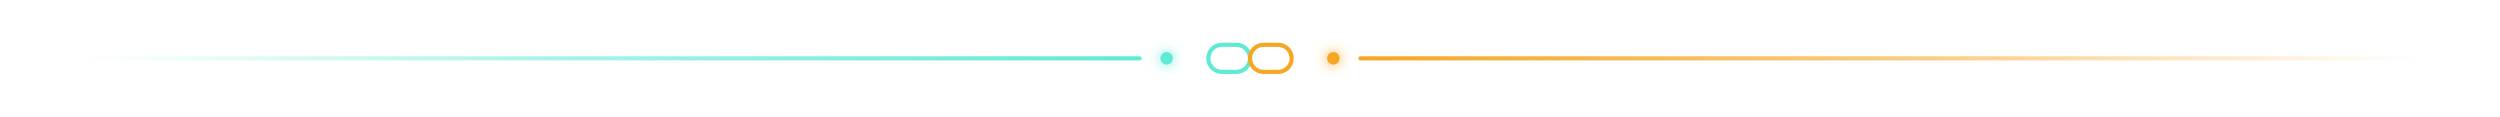
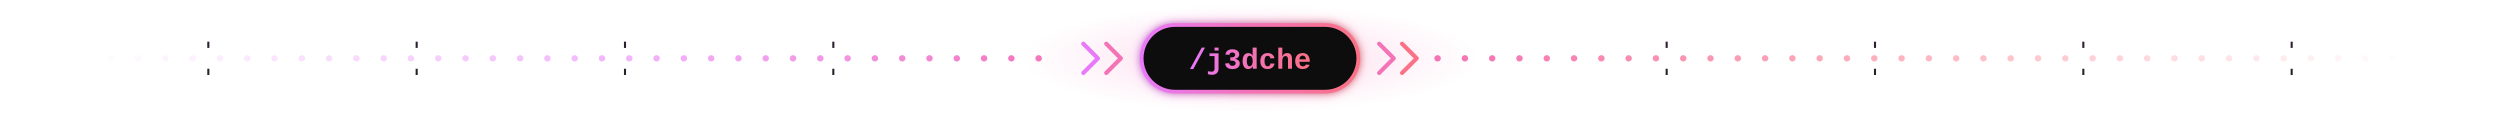
<svg xmlns="http://www.w3.org/2000/svg" width="1200" height="56" viewBox="0 0 1200 56" role="presentation">
  <defs>
-     <linearGradient id="lg" x1="40" y1="0" x2="548" y2="0" gradientUnits="userSpaceOnUse">
-       <stop offset="0%" stop-color="#5EEAD4" stop-opacity="0" />
-       <stop offset="45%" stop-color="#5EEAD4" stop-opacity="0.55" />
-       <stop offset="100%" stop-color="#5EEAD4" stop-opacity="1" />
+     <linearGradient id="inRail" x1="40" y1="0" x2="510" y2="0" gradientUnits="userSpaceOnUse">
+       <stop offset="0%" stop-color="#E879F9" stop-opacity="0" />
+       <stop offset="55%" stop-color="#E879F9" stop-opacity="0.55" />
+       <stop offset="100%" stop-color="#F472B6" stop-opacity="1" />
    </linearGradient>
-     <linearGradient id="rg" x1="652" y1="0" x2="1160" y2="0" gradientUnits="userSpaceOnUse">
-       <stop offset="0%" stop-color="#F5A623" stop-opacity="1" />
-       <stop offset="55%" stop-color="#F5A623" stop-opacity="0.55" />
-       <stop offset="100%" stop-color="#F5A623" stop-opacity="0" />
+     <linearGradient id="outRail" x1="690" y1="0" x2="1160" y2="0" gradientUnits="userSpaceOnUse">
+       <stop offset="0%" stop-color="#F472B6" stop-opacity="1" />
+       <stop offset="45%" stop-color="#FB7185" stop-opacity="0.55" />
+       <stop offset="100%" stop-color="#FB7185" stop-opacity="0" />
    </linearGradient>
+     <linearGradient id="flame" x1="0%" y1="0%" x2="100%" y2="0%">
+       <stop offset="0%" stop-color="#E879F9" />
+       <stop offset="50%" stop-color="#F472B6" />
+       <stop offset="100%" stop-color="#FB7185" />
+     </linearGradient>
+     <radialGradient id="halo" cx="50%" cy="50%" r="50%">
+       <stop offset="0%" stop-color="#F472B6" stop-opacity="0.26" />
+       <stop offset="100%" stop-color="#F472B6" stop-opacity="0" />
+     </radialGradient>
    <filter id="glow" x="-100%" y="-100%" width="300%" height="300%">
-       <feGaussianBlur stdDeviation="3" result="blur" />
+       <feGaussianBlur stdDeviation="2.4" result="b" />
      <feMerge>
-         <feMergeNode in="blur" />
+         <feMergeNode in="b" />
        <feMergeNode in="SourceGraphic" />
      </feMerge>
    </filter>
  </defs>
-   <rect x="40" y="27" width="508" height="2" rx="1" fill="url(#lg)" />
-   <rect x="652" y="27" width="508" height="2" rx="1" fill="url(#rg)" />
-   <circle cx="560" cy="28" r="3" fill="#5EEAD4" filter="url(#glow)">
-     <animate attributeName="opacity" values="1;0.3;1" dur="2.4s" repeatCount="indefinite" />
+   <ellipse cx="600" cy="28" rx="110" ry="26" fill="url(#halo)" />
+   <line x1="40" y1="28" x2="510" y2="28" stroke="url(#inRail)" stroke-width="3" stroke-linecap="round" stroke-dasharray="0.1 13" />
+   <line x1="690" y1="28" x2="1160" y2="28" stroke="url(#outRail)" stroke-width="3" stroke-linecap="round" stroke-dasharray="0.1 13" />
+   <g stroke="#2A2030" stroke-width="1">
+     <line x1="100" y1="20" x2="100" y2="23" />
+     <line x1="200" y1="20" x2="200" y2="23" />
+     <line x1="300" y1="20" x2="300" y2="23" />
+     <line x1="400" y1="20" x2="400" y2="23" />
+     <line x1="100" y1="33" x2="100" y2="36" />
+     <line x1="200" y1="33" x2="200" y2="36" />
+     <line x1="300" y1="33" x2="300" y2="36" />
+     <line x1="400" y1="33" x2="400" y2="36" />
+     <line x1="800" y1="20" x2="800" y2="23" />
+     <line x1="900" y1="20" x2="900" y2="23" />
+     <line x1="1000" y1="20" x2="1000" y2="23" />
+     <line x1="1100" y1="20" x2="1100" y2="23" />
+     <line x1="800" y1="33" x2="800" y2="36" />
+     <line x1="900" y1="33" x2="900" y2="36" />
+     <line x1="1000" y1="33" x2="1000" y2="36" />
+     <line x1="1100" y1="33" x2="1100" y2="36" />
+   </g>
+   <g fill="none" stroke-width="2" stroke-linecap="round" stroke-linejoin="round">
+     <path d="M520 21 L527 28 L520 35" stroke="#E879F9">
+       <animate attributeName="opacity" values="0.25;1;0.25" dur="1.8s" begin="0s" repeatCount="indefinite" />
+     </path>
+     <path d="M531 21 L538 28 L531 35" stroke="#F472B6">
+       <animate attributeName="opacity" values="0.25;1;0.25" dur="1.8s" begin="0.3s" repeatCount="indefinite" />
+     </path>
+     <path d="M662 21 L669 28 L662 35" stroke="#F472B6">
+       <animate attributeName="opacity" values="0.25;1;0.25" dur="1.8s" begin="0.6s" repeatCount="indefinite" />
+     </path>
+     <path d="M673 21 L680 28 L673 35" stroke="#FB7185">
+       <animate attributeName="opacity" values="0.25;1;0.25" dur="1.8s" begin="0.9s" repeatCount="indefinite" />
+     </path>
+   </g>
+   <rect x="548" y="12" width="104" height="32" rx="16" fill="#0B0E11" stroke="url(#flame)" stroke-width="1.8" filter="url(#glow)" />
+   <text x="600" y="33" text-anchor="middle" font-family="'SF Mono','Cascadia Code',Consolas,'Courier New',monospace" font-size="14" font-weight="700" fill="url(#flame)">/j3dche</text>
+   <circle r="3.6" cy="0" cx="0" fill="#E879F9" filter="url(#glow)" opacity="0">
+     <animateMotion path="M40 28 L510 28" dur="3.2s" keyPoints="0;1;1" keyTimes="0;0.5;1" calcMode="linear" repeatCount="indefinite" />
+     <animate attributeName="opacity" values="0;1;1;0;0" keyTimes="0;0.06;0.44;0.5;1" dur="3.2s" repeatCount="indefinite" />
  </circle>
-   <circle cx="640" cy="28" r="3" fill="#F5A623" filter="url(#glow)">
-     <animate attributeName="opacity" values="0.3;1;0.3" dur="2.4s" repeatCount="indefinite" />
+   <circle r="3.6" cy="0" cx="0" fill="#FB7185" filter="url(#glow)" opacity="0">
+     <animateMotion path="M690 28 L1160 28" dur="3.2s" keyPoints="0;0;1" keyTimes="0;0.5;1" calcMode="linear" repeatCount="indefinite" />
+     <animate attributeName="opacity" values="0;0;1;1;0" keyTimes="0;0.5;0.56;0.94;1" dur="3.2s" repeatCount="indefinite" />
  </circle>
-   <g fill="none" stroke-width="2" stroke-linecap="round">
-     <rect x="-13" y="-6.5" width="20" height="13" rx="6.5" transform="translate(593 28)" stroke="#5EEAD4" />
-     <rect x="-7" y="-6.5" width="20" height="13" rx="6.5" transform="translate(607 28)" stroke="#F5A623" />
-   </g>
</svg>
